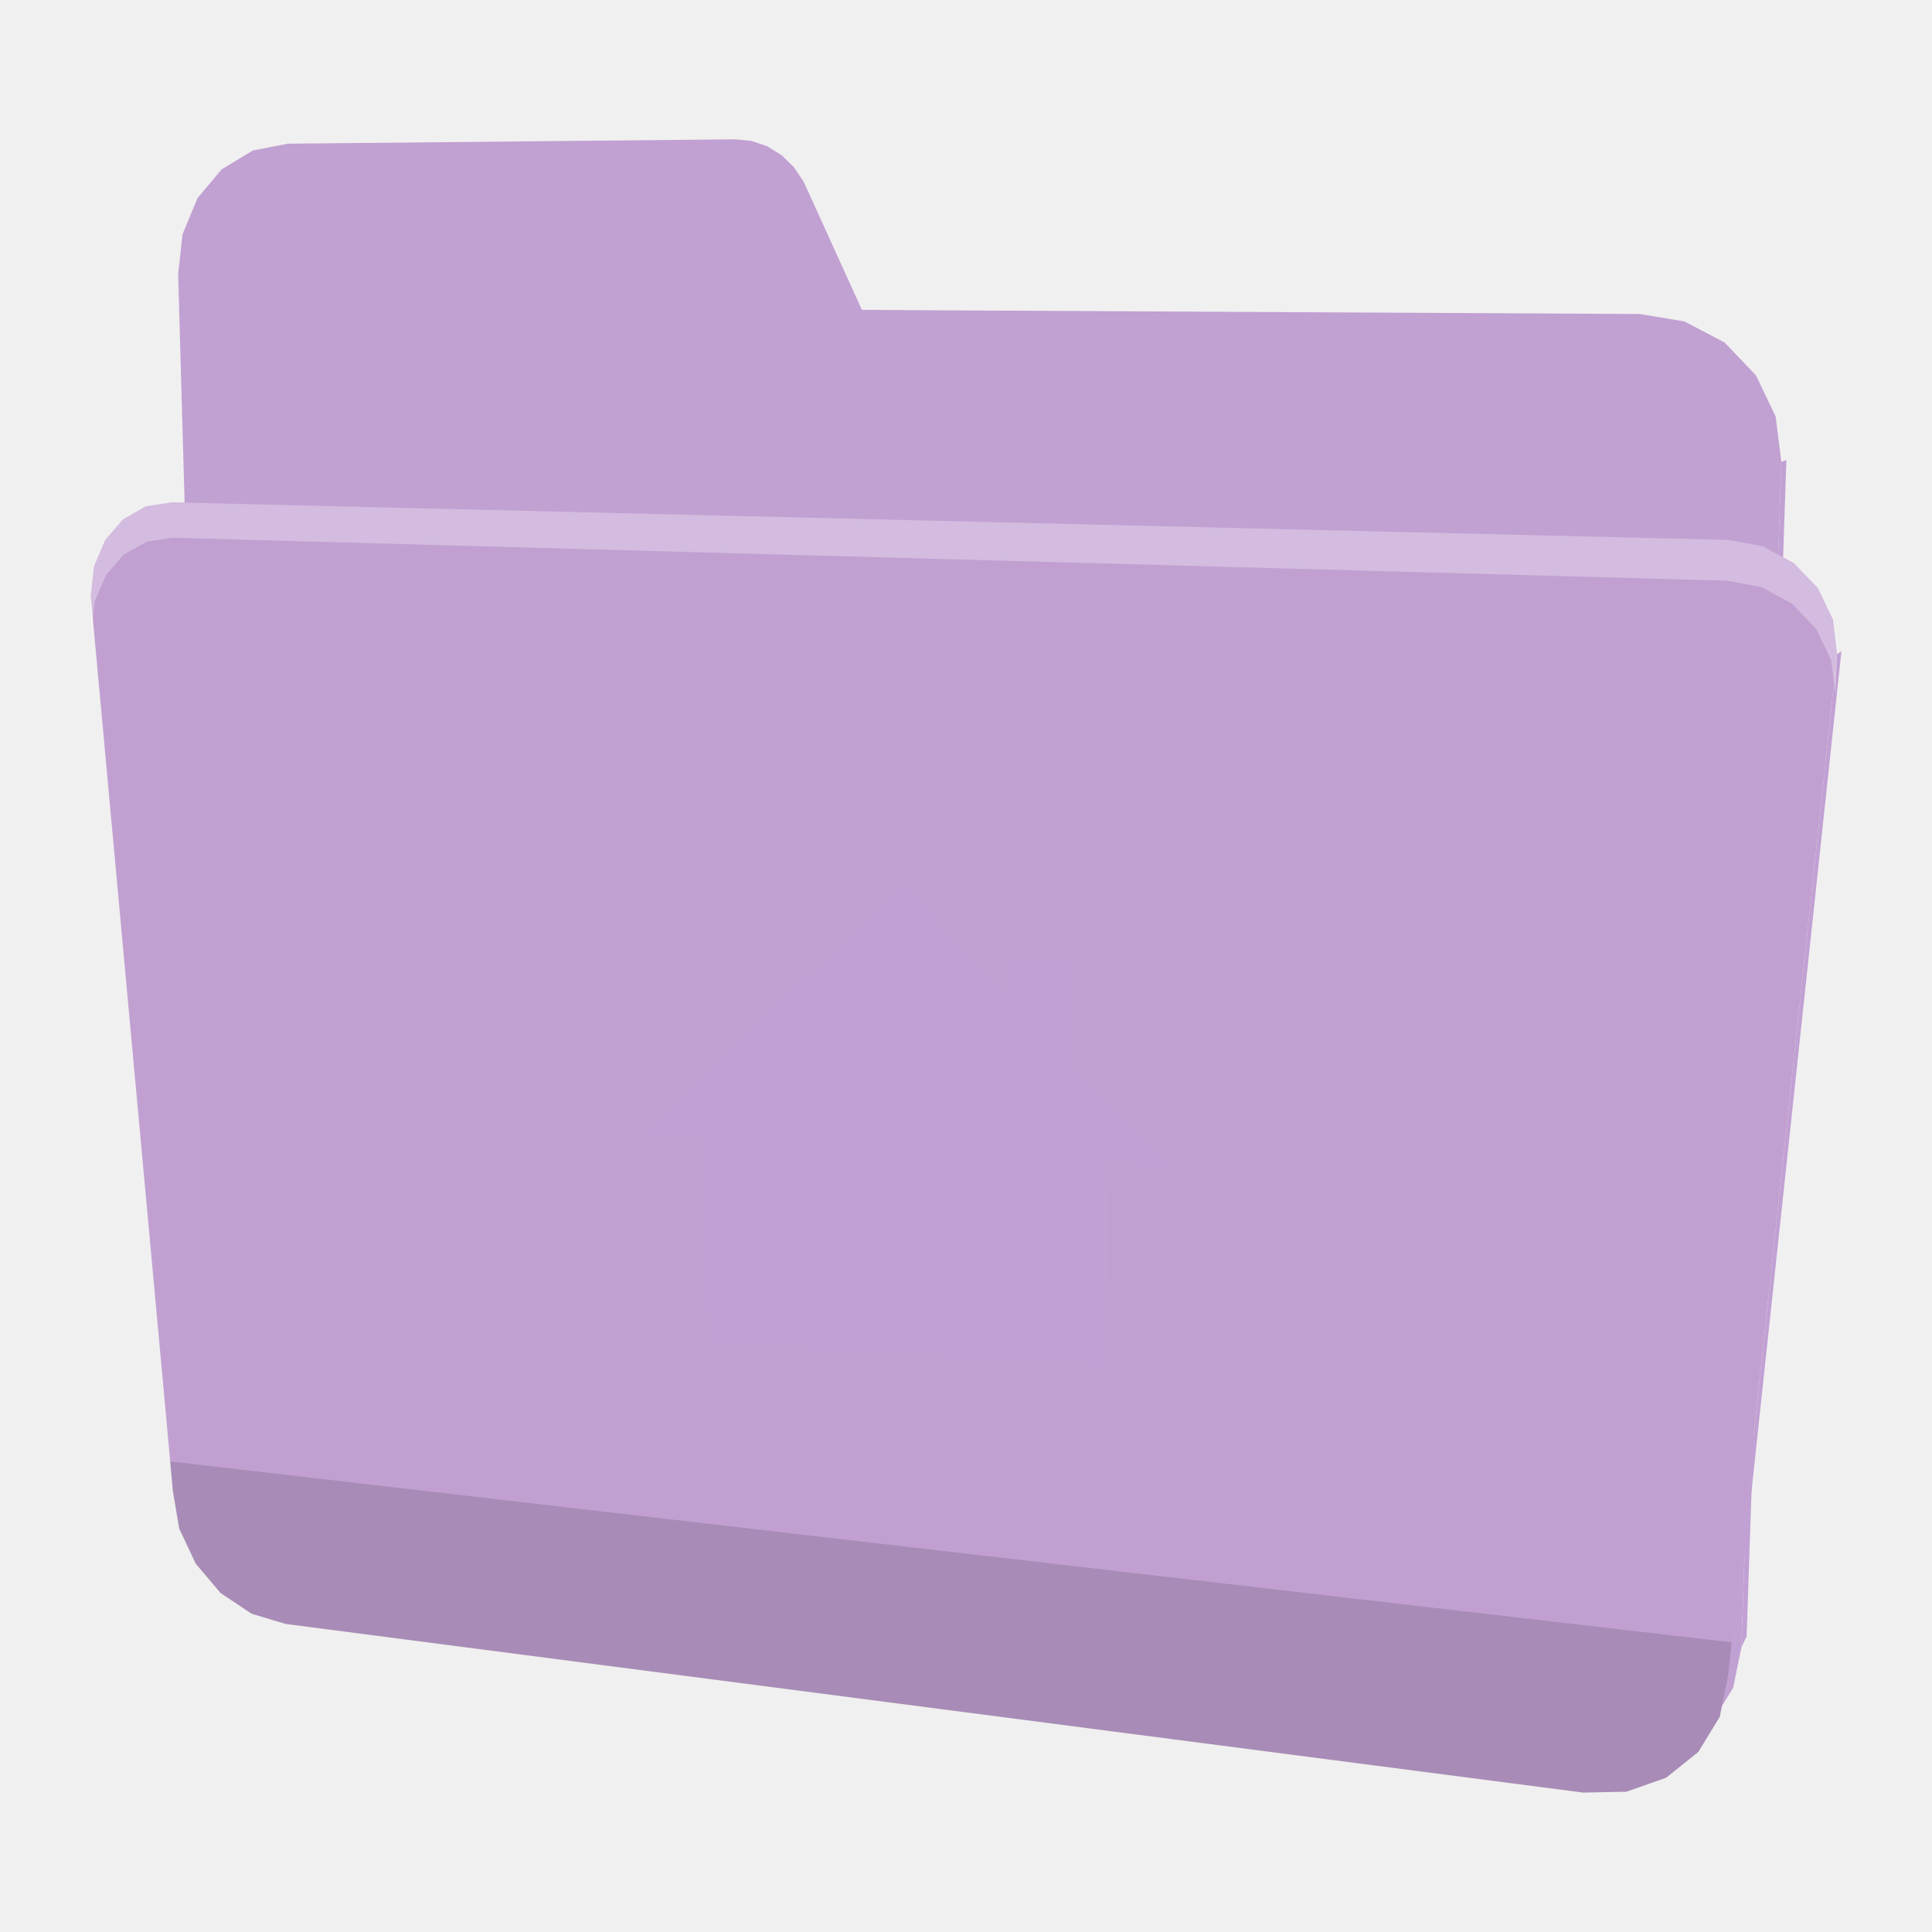
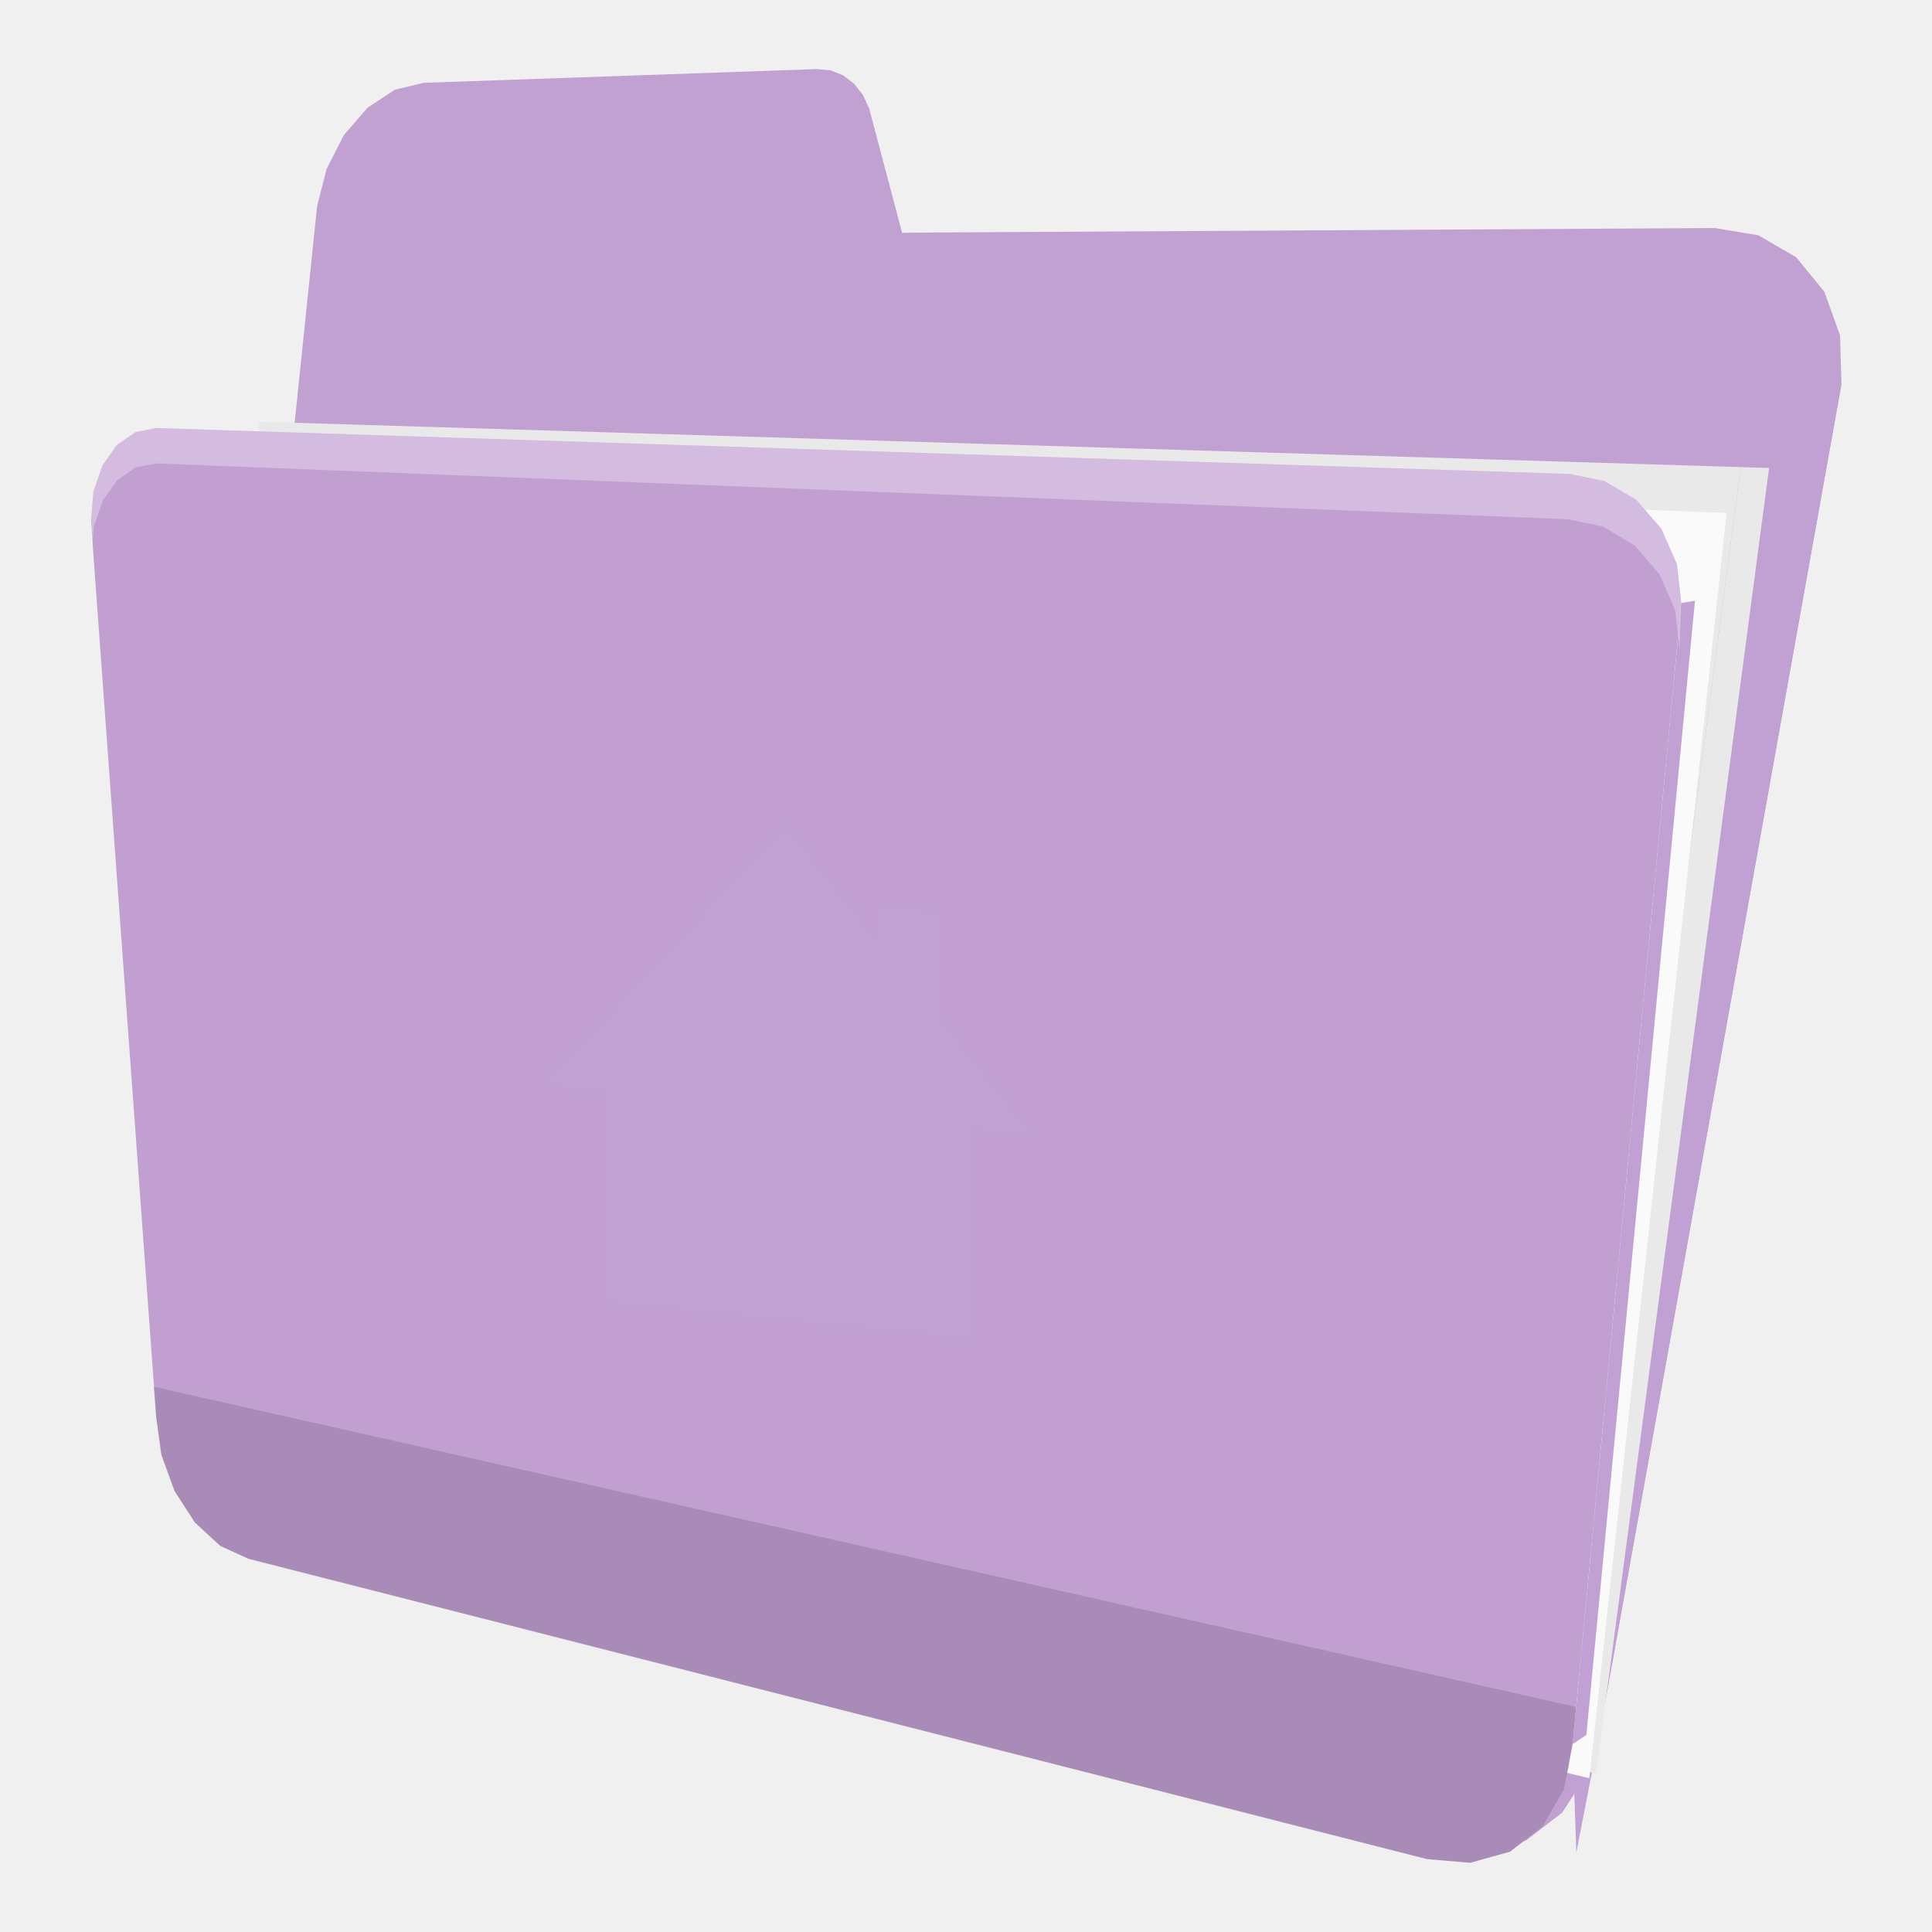
<svg xmlns="http://www.w3.org/2000/svg" width="128" height="128" viewBox="0 0 128 128" version="1.1">
-   <g transform="matrix(1.11186 0 0 1.11186 60.3476 58.7743)" stroke-linejoin="round">
-     <path fill="#c1a0d3" d="M49.49 45.30 L51.87 -25.34 L52.17 -25.45 L49.80 44.64 Z" />
-     <path fill="#c1a0d2" d="M-35.06 42.46 L-37.06 41.87 L-38.87 40.66 L-40.33 38.95 L-41.28 36.90 L-41.65 34.71 L-43.66 -36.53 L-43.40 -38.90 L-42.51 -41.05 L-41.07 -42.77 L-39.22 -43.89 L-37.12 -44.30 L-10.44 -44.56 L-10.44 -44.56 L-9.48 -44.46 L-8.55 -44.14 L-7.70 -43.61 L-6.97 -42.90 L-6.39 -42.04 L-2.92 -34.40 L-0.09 -34.38 L43.43 -34.15 L46.09 -33.71 L48.49 -32.45 L50.36 -30.49 L51.53 -28.04 L51.87 -25.34 L49.49 45.30 L49.00 47.70 L47.75 49.75 L45.86 51.26 L43.54 52.08 L41.01 52.14 Z" />
-     <path fill="#c1a0d3" d="M55.19 -13.88 L48.69 47.00 L48.98 46.38 L55.45 -14.06 Z" />
-     <path fill="#c1a0d1" d="M-48.87 -17.35 L-48.68 -19.10 L-48.02 -20.67 L-46.96 -21.91 L-45.59 -22.69 L-44.04 -22.93 L48.71 -20.69 L50.76 -20.31 L52.60 -19.32 L54.04 -17.82 L54.94 -15.94 L55.19 -13.88 L48.69 47.00 L48.20 49.44 L46.92 51.53 L45.00 53.07 L42.64 53.90 L40.06 53.95 L-37.26 43.90 L-39.29 43.29 L-41.13 42.06 L-42.61 40.31 L-43.59 38.23 L-43.97 36.00 Z" />
-     <path fill="#000" fill-opacity="0.13" d="M-44.14 34.22 L48.91 45.00 L48.69 47.01 L48.19 49.45 L46.92 51.54 L45.00 53.07 L42.63 53.90 L40.06 53.96 L-37.27 43.91 L-39.30 43.30 L-41.14 42.06 L-42.62 40.32 L-43.60 38.24 L-43.98 36.01 Z" />
-     <path fill="#fff" fill-opacity="0.3" d="M-48.88 -17.35 L-48.69 -19.10 L-48.04 -20.67 L-46.98 -21.91 L-45.60 -22.69 L-44.06 -22.93 L48.71 -20.69 L50.76 -20.31 L52.60 -19.32 L54.04 -17.81 L54.93 -15.93 L55.19 -13.88 L55.10 -11.45 L54.84 -13.51 L53.95 -15.38 L52.51 -16.89 L50.68 -17.88 L48.63 -18.26 L-44.00 -20.82 L-45.54 -20.58 L-46.91 -19.81 L-47.97 -18.58 L-48.63 -17.02 L-48.82 -15.27 Z" />
-     <g transform="matrix(0.64205 0.03612 0.0071 0.6476 -691.0434 -247.1158)">
+   <g transform="matrix(1.1663 0 0 1.1663 53.1184 55.3344)" stroke-linejoin="round">
+     <path fill="#c1a0d2" d="M-30.51 40.77 L-32.05 40.01 L-33.32 38.64 L-34.22 36.79 L-34.65 34.63 L-34.59 32.39 L-27.53 -35.74 L-26.99 -37.85 L-26.01 -39.77 L-24.67 -41.32 L-23.11 -42.35 L-21.47 -42.74 L0.86 -43.52 L0.86 -43.52 L1.63 -43.45 L2.34 -43.17 L2.96 -42.70 L3.47 -42.06 L3.83 -41.28 L5.70 -34.22 L8.05 -34.24 L51.87 -34.49 L54.34 -34.08 L56.49 -32.83 L58.09 -30.87 L58.98 -28.39 L59.06 -25.62 L45.41 50.54 L44.66 53.27 L43.19 55.53 L41.15 57.10 L38.77 57.82 L36.28 57.65 Z" />
+     <path fill="#c1a0d3" d="M49.96 -13.19 L43.79 51.63 L44.00 57.79 L45.41 50.54 L59.06 -25.62 Z" />
+     <path fill="#E9E9E9" d="M-34.26 34.67 L-30.83 -23.49 L53.34 -20.91 L43.58 52.95 Z" />
+     <path fill="#E9E9E9" d="M43.58 52.95 L53.34 -20.91 L54.95 -20.86 L45.12 53.31 Z" />
+     <path fill="#FAFAFA" d="M-34.74 34.83 L-33.94 -21.57 L50.91 -18.37 L43.20 53.20 Z" />
+     <path fill="#FAFAFA" d="M43.20 53.20 L50.91 -18.37 L52.54 -18.31 L44.74 53.57 Z" />
+     <path fill="#c1a0d3" d="M49.96 -13.19 L43.79 51.63 L44.57 51.11 L50.74 -13.32 Z" />
+     <path fill="#c1a0d1" d="M-40.38 -17.87 L-40.24 -19.52 L-39.73 -21.00 L-38.91 -22.17 L-37.85 -22.90 L-36.66 -23.13 L43.62 -20.52 L45.61 -20.11 L47.41 -19.04 L48.82 -17.42 L49.71 -15.40 L49.96 -13.19 L43.79 51.63 L43.31 54.20 L42.09 56.30 L40.24 57.74 L37.97 58.37 L35.52 58.16 L-31.43 41.10 L-33.03 40.37 L-34.47 39.04 L-35.62 37.26 L-36.37 35.20 L-36.67 33.05 Z" />
+     <path fill="#000" fill-opacity="0.13" d="M-36.81 31.33 L43.99 49.52 L43.78 51.64 L43.30 54.20 L42.08 56.31 L40.23 57.74 L37.96 58.38 L35.51 58.17 L-31.44 41.11 L-33.04 40.37 L-34.48 39.05 L-35.63 37.27 L-36.39 35.21 L-36.68 33.05 Z" />
+     <path fill="#fff" fill-opacity="0.3" d="M-40.40 -17.87 L-40.25 -19.52 L-39.75 -21.00 L-38.93 -22.17 L-37.87 -22.90 L-36.68 -23.13 L43.61 -20.52 L45.60 -20.11 L47.39 -19.04 L48.81 -17.42 L49.69 -15.40 L49.95 -13.19 L49.87 -10.59 L49.61 -12.80 L48.73 -14.82 L47.32 -16.45 L45.53 -17.53 L43.54 -17.95 L-36.63 -21.12 L-37.83 -20.90 L-38.88 -20.18 L-39.70 -19.02 L-40.21 -17.55 L-40.35 -15.90 Z" />
+     <g transform="matrix(0.55102 0.05495 0.00574 0.63789 -593.4528 -264.2394)">
      <defs>
        <g id="m-folder_128" transform="translate(10,13.07143)">
          <rect y="-0.071" x="0" height="128" width="128" id="m-rect4140-7" style="opacity:1;fill:none;fill-opacity:1;stroke:none;stroke-width:1;stroke-linecap:butt;stroke-linejoin:miter;stroke-miterlimit:4;stroke-dasharray:none;stroke-dashoffset:0;stroke-opacity:1" />
          <g id="m-g899-0-4" transform="matrix(1.928571,0,0,1.921569,2.285715,1.477593)" style="display:inline">
            <rect style="opacity:0.2" width="56" height="36" x="4" y="22" rx="2.8" ry="2.8" id="m-rect2-1-7-9" />
            <path style="fill:#c89e6b;fill-opacity:1" d="M 4,46.2 C 4,47.751 5.249,49 6.8,49 H 57.2 C 58.751,49 60,47.751 60,46.2 V 15.8 C 60,14.249 58.751,13 57.2,13 H 32 C 27.8,13 26.4,7 22.2,7 H 6.8 C 5.249,7 4,8.249 4,9.8" id="m-path4-2-8-2" />
            <rect style="opacity:0.2" width="56" height="36" x="4" y="20" rx="2.8" ry="2.8" id="m-rect6-9-6-0" />
            <rect style="fill:#e8e8e8" width="48" height="22" x="8" y="16" rx="2.8" ry="2.8" id="m-rect8-3-8-6" />
            <g id="m-g829-5-8-8" transform="matrix(1.399941,0,0,1.384561,-1.599763,-1.152853)">
              <rect style="fill:#eeca8f" width="40" height="26" x="4" y="16" rx="2" ry="2" id="m-rect10-35-1-4-9" />
            </g>
            <path style="opacity:0.1;fill:#ffffff" d="M 6.801,7 C 5.25,7 4,8.25 4,9.801 V 10.801 C 4,9.25 5.25,8 6.801,8 H 22.199 c 4.2,0 5.601,6 9.801,6 H 57.199 C 58.75,14 60,15.25 60,16.801 v -1 C 60,14.25 58.75,13 57.199,13 H 32 C 27.8,13 26.399,7 22.199,7 Z" id="m-path12-9-1-6" />
          </g>
        </g>
      </defs>
      <g id="m-user-home_128" transform="translate(1008,-1270)">
        <path style="display:inline;fill:#c1a0d4;fill-opacity:1;stroke:none;stroke-width:3.143" d="m 64,1591.072 -25.143,25.241 h 6.286 v 18.759 h 37.518 v -18.661 h 6.482 l -9.429,-9.527 v -9.527 h -6.286 v 3.241 z" id="m-Symbol" />
      </g>
    </g>
  </g>
</svg>
